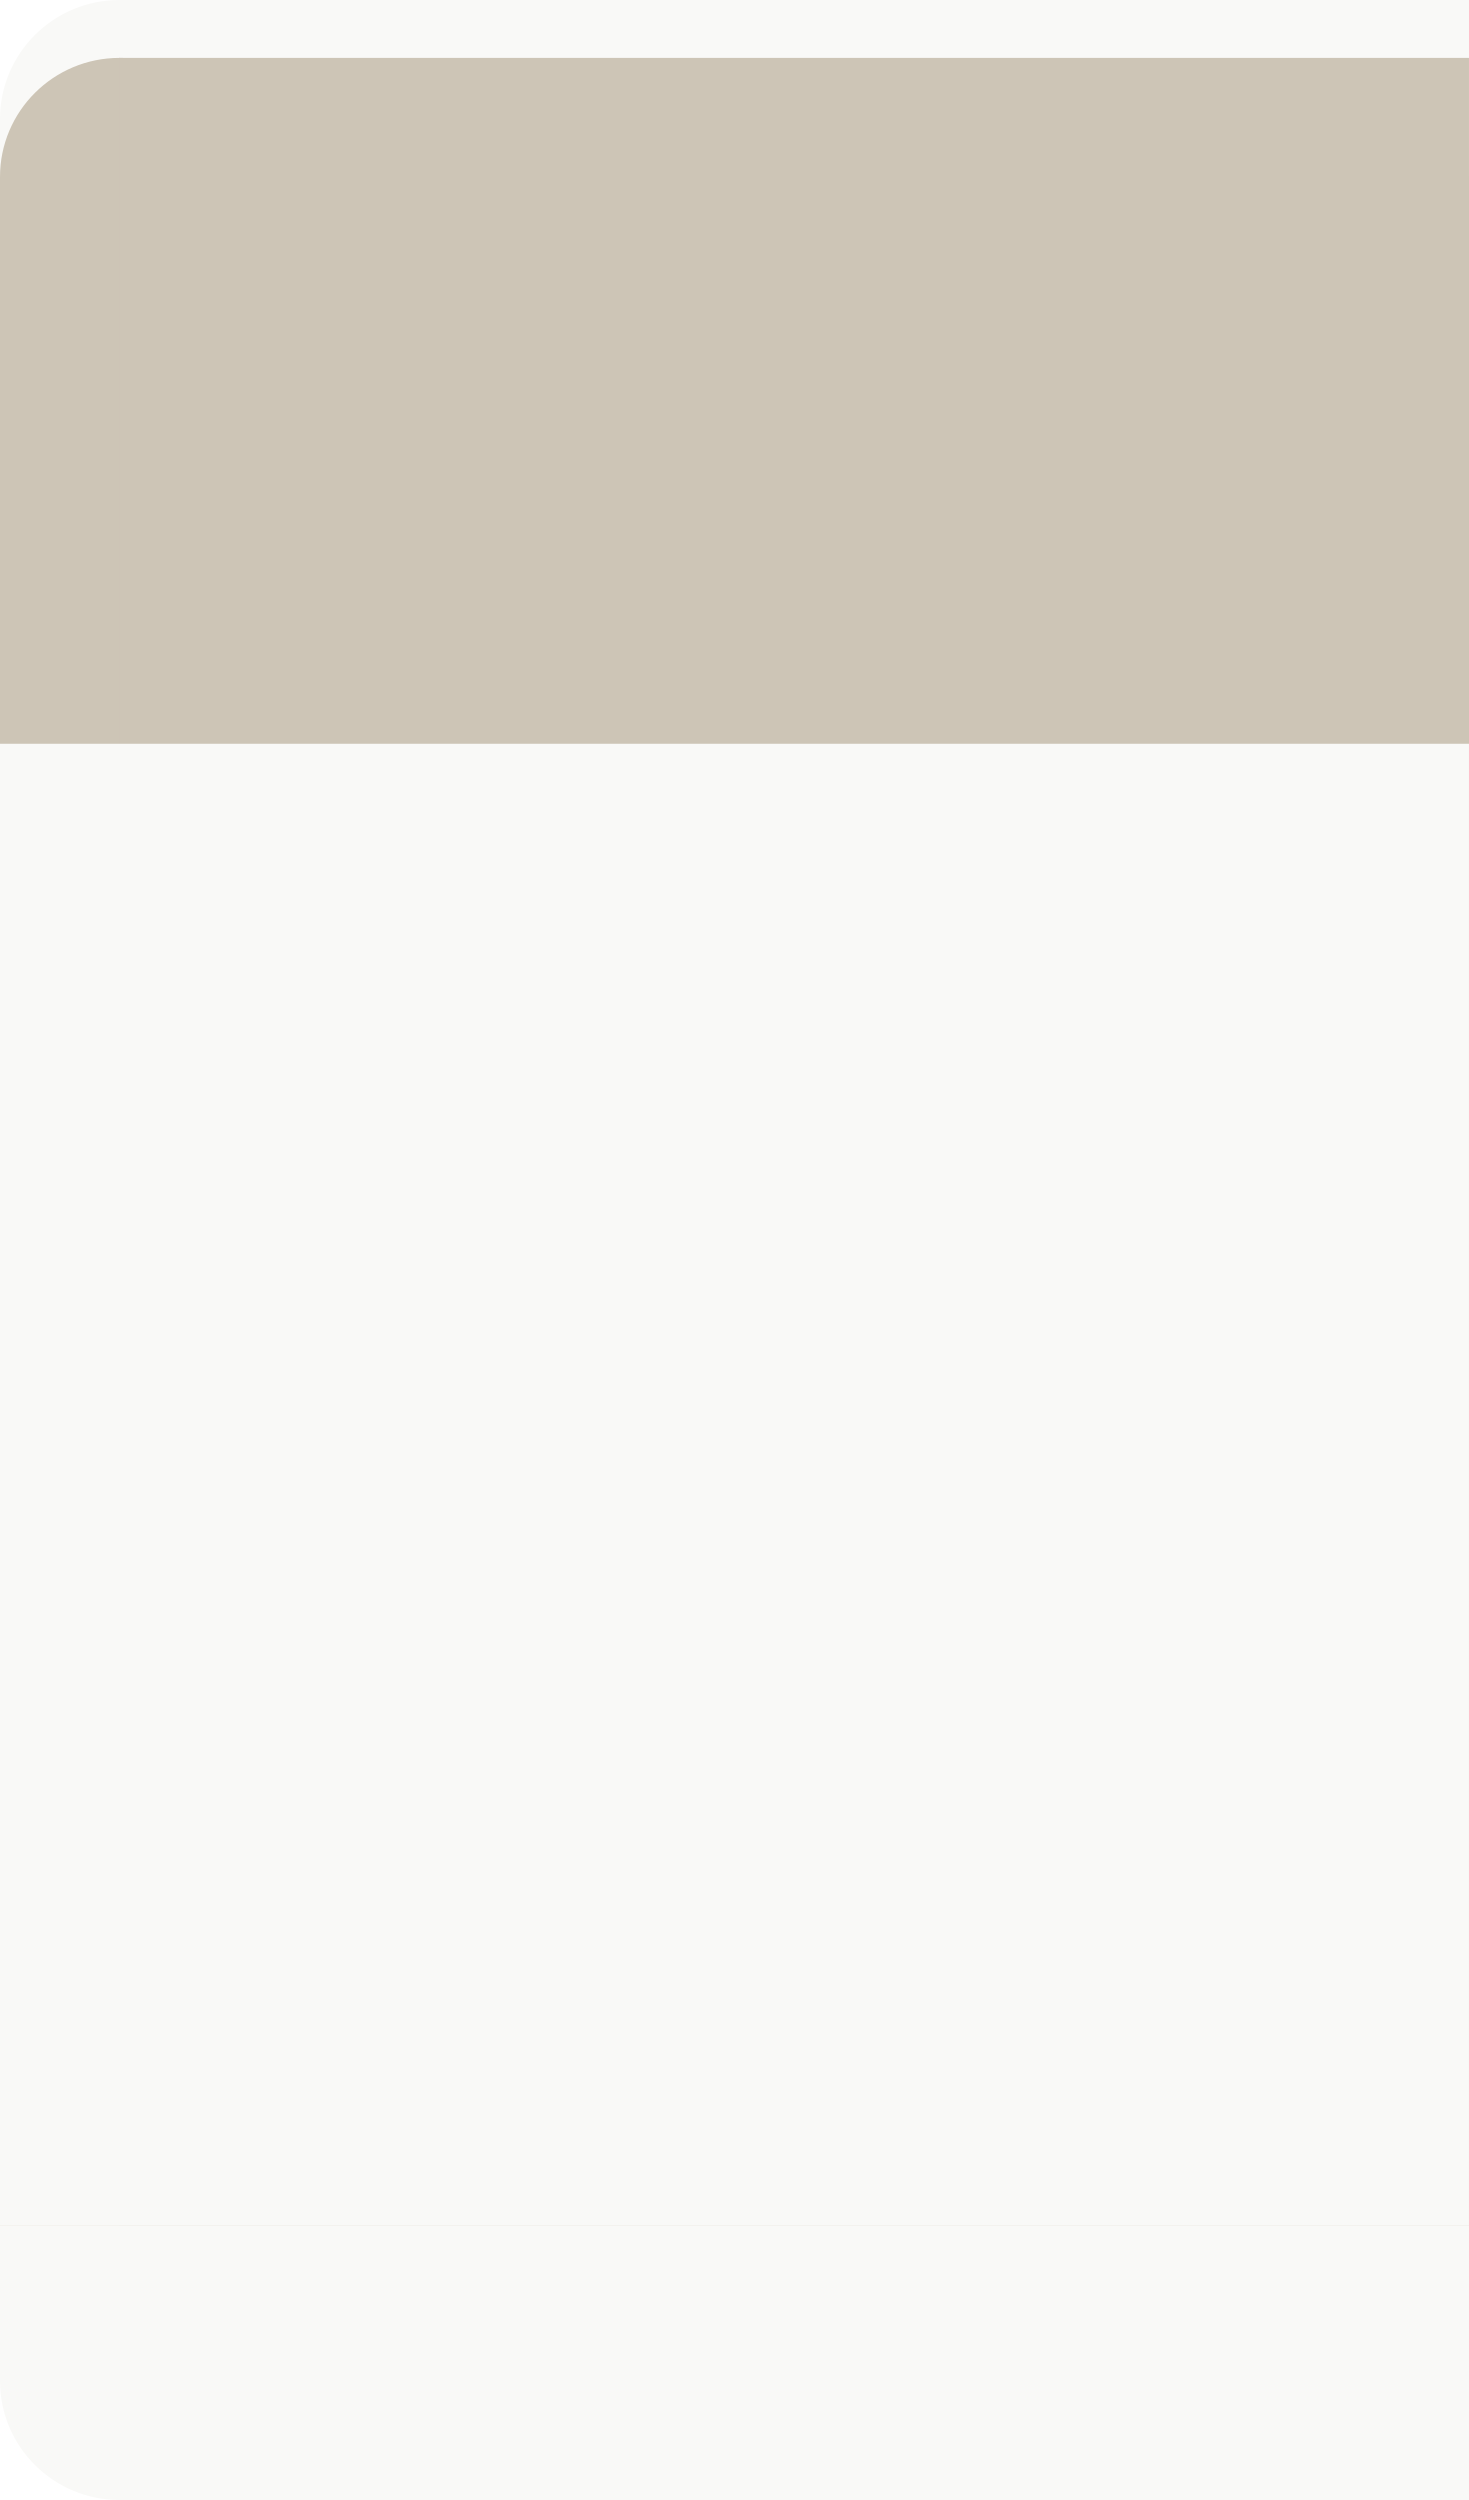
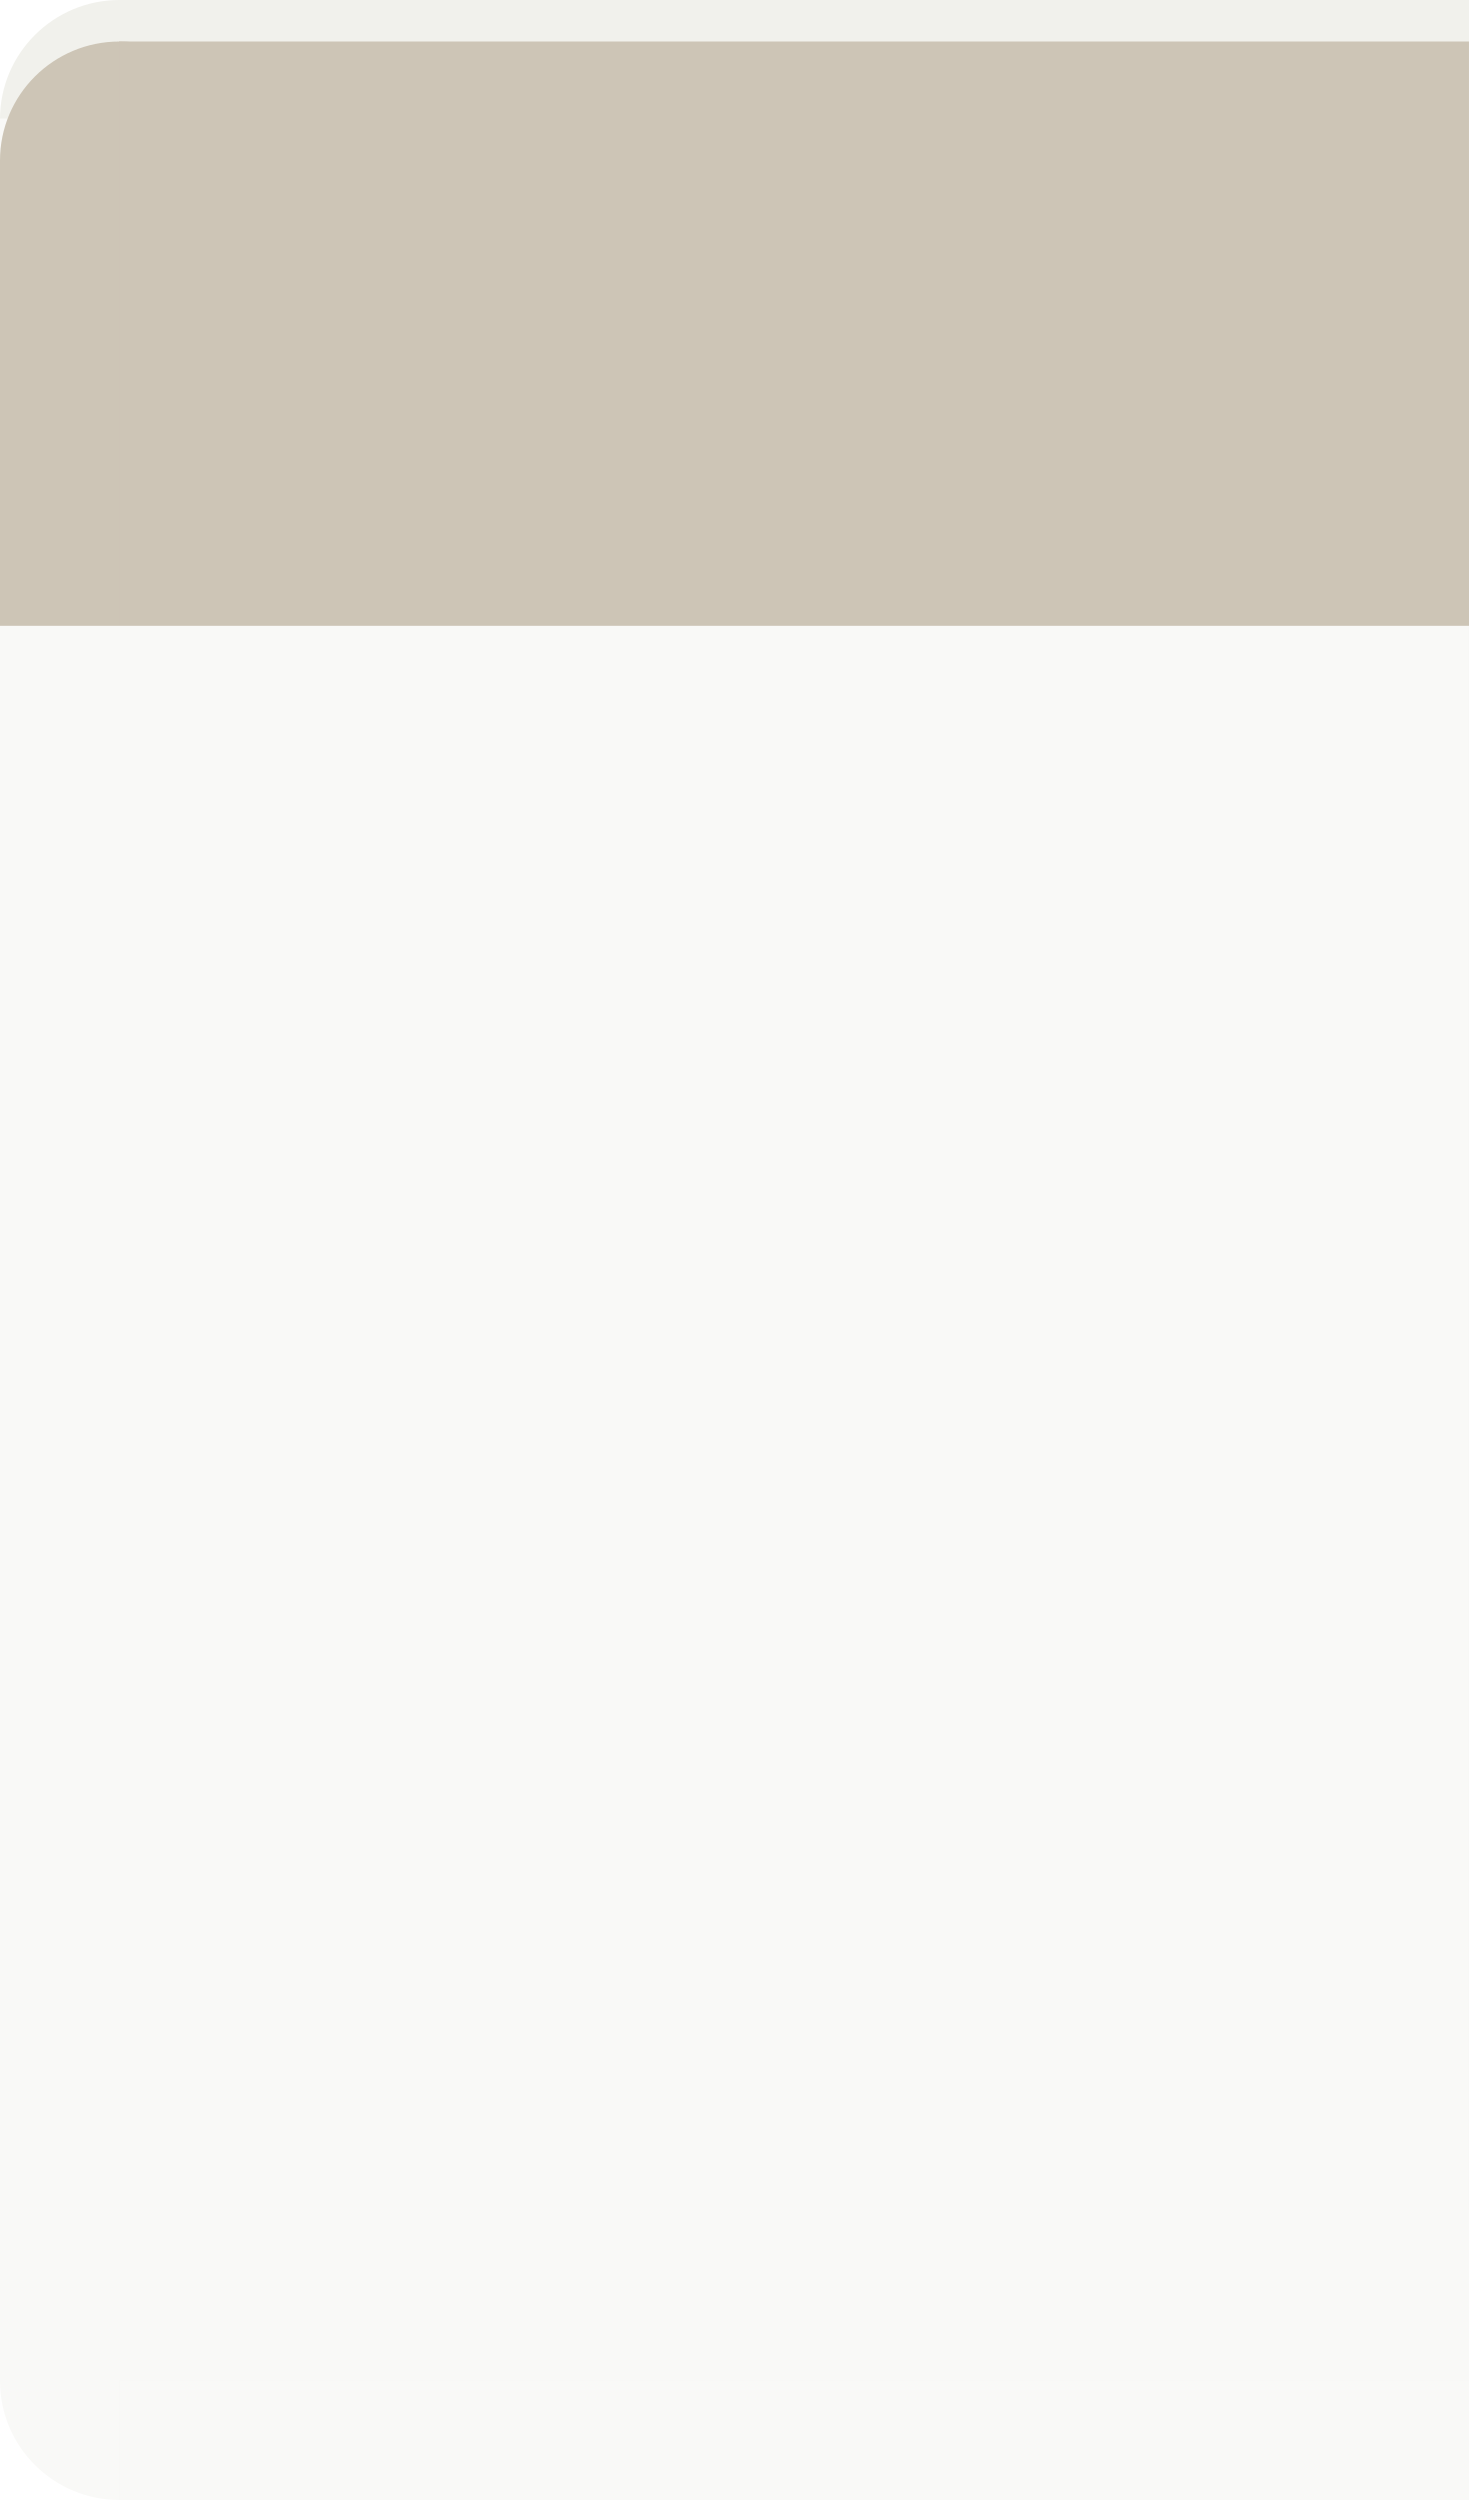
<svg xmlns="http://www.w3.org/2000/svg" width="1345" height="2289" viewBox="0 0 1345 2289" fill="none">
-   <ellipse cx="109.5" cy="109.006" rx="109.5" ry="109.006" fill="#F9F9F7" />
+   <ellipse cx="109.5" cy="109.006" rx="109.5" ry="109.006" fill="#F1F1EC" />
  <rect y="108.508" width="1345" height="1876.49" fill="#F9F9F7" />
-   <rect x="109" width="1236" height="1985" fill="#F9F9F7" />
+   <rect x="109" width="1236" height="1985" fill="#F1F1EC" />
  <ellipse cx="109.5" cy="109.006" rx="109.5" ry="109.006" transform="matrix(1 0 0 -1 0 2289)" fill="#F9F9F7" />
  <rect width="1345" height="1876.49" transform="matrix(1 0 0 -1 0 2180.49)" fill="#F9F9F7" />
-   <rect width="1236" height="1985" transform="matrix(1 0 0 -1 109 2289)" fill="#F9F9F7" />
-   <rect width="1345" height="1165" transform="matrix(1 0 0 -1 0 2040)" fill="#F9F9F7" />
-   <ellipse cx="109.5" cy="162.006" rx="109.5" ry="109.006" fill="#CDC5B6" />
-   <rect y="161.508" width="1345" height="1876.49" fill="#CDC5B6" />
-   <rect x="109" y="53" width="1236" height="1985" fill="#CDC5B6" />
-   <rect y="681" width="1345" height="1357" fill="#F9F9F7" />
+   <rect width="1236" height="1985" transform="matrix(1 0 0 -1 109 2289)" fill="#F1F1EC" />
+   <rect width="1345" height="1165" transform="matrix(1 0 0 -1 0 2040)" fill="#F1F1EC" />
+   <ellipse cx="109.5" cy="147.006" rx="109.5" ry="109.006" fill="#CDC5B6" />
+   <rect y="146.508" width="1345" height="1876.49" fill="#CDC5B6" />
+   <rect x="109" y="38" width="1236" height="1985" fill="#CDC5B6" />
+   <rect y="573" width="1345" height="1607" fill="#F9F9F7" />
+   <rect x="109" y="2180" width="1236" height="109" fill="#F9F9F7" />
</svg>
